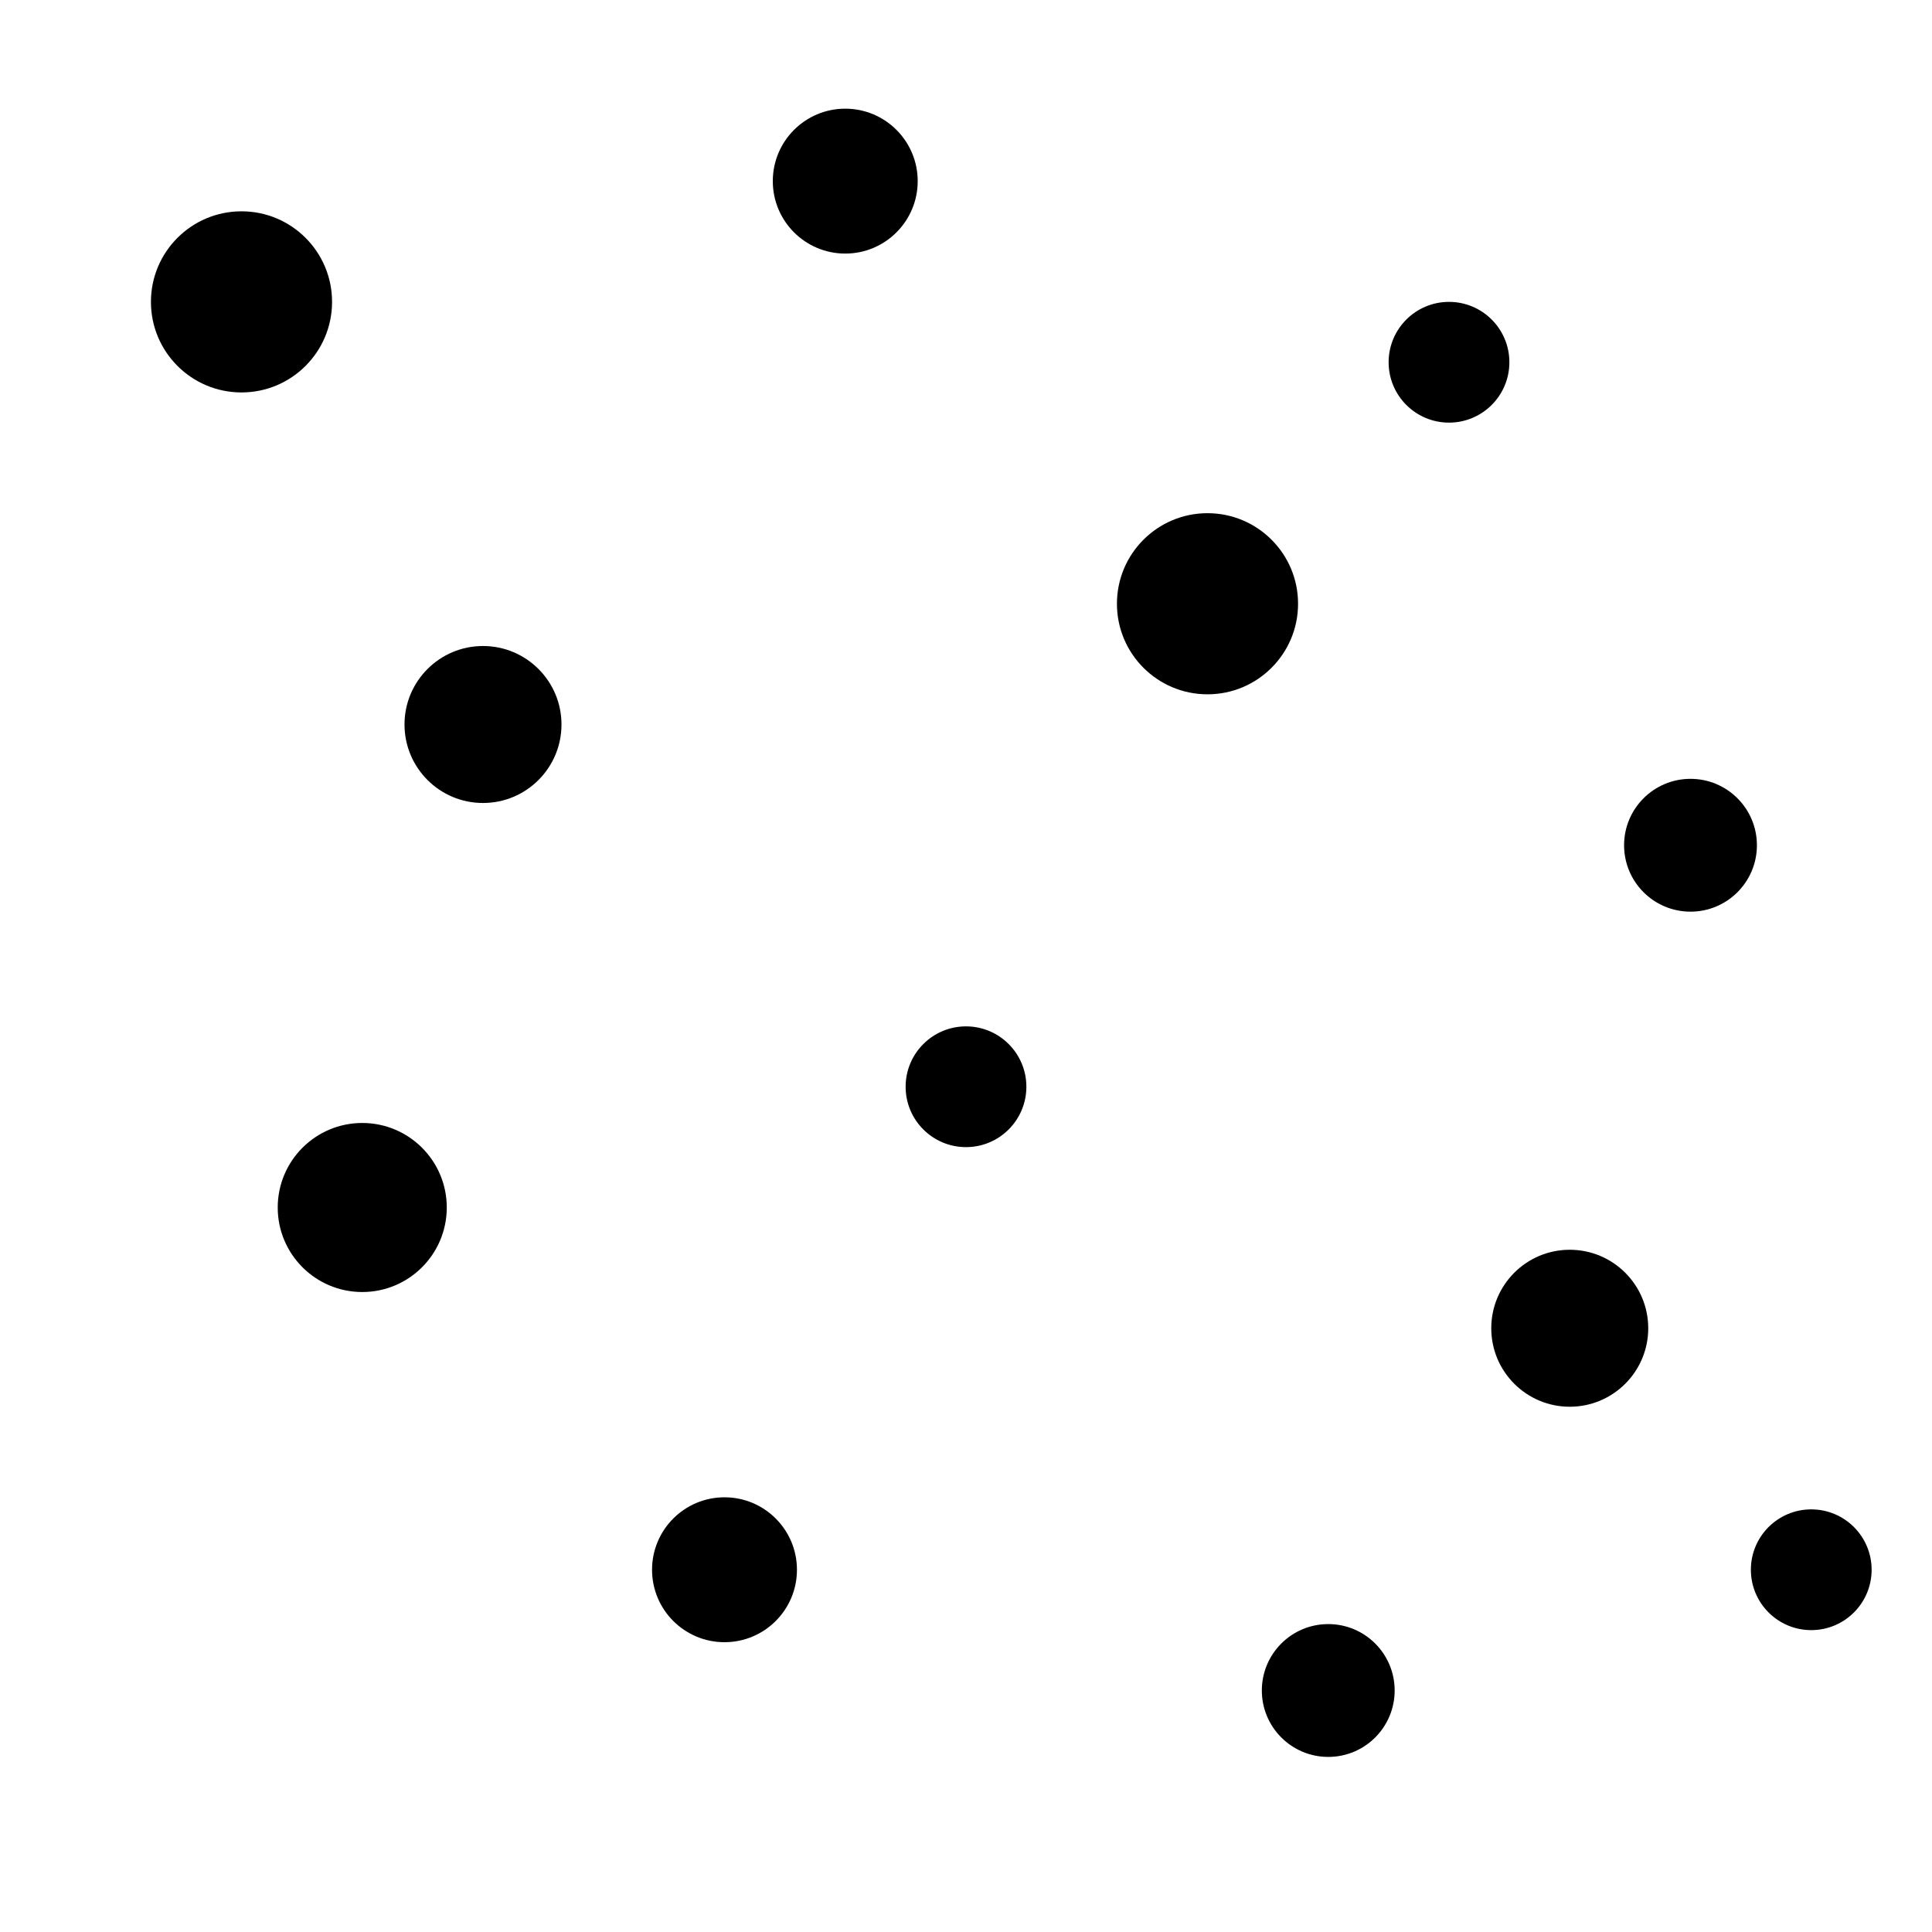
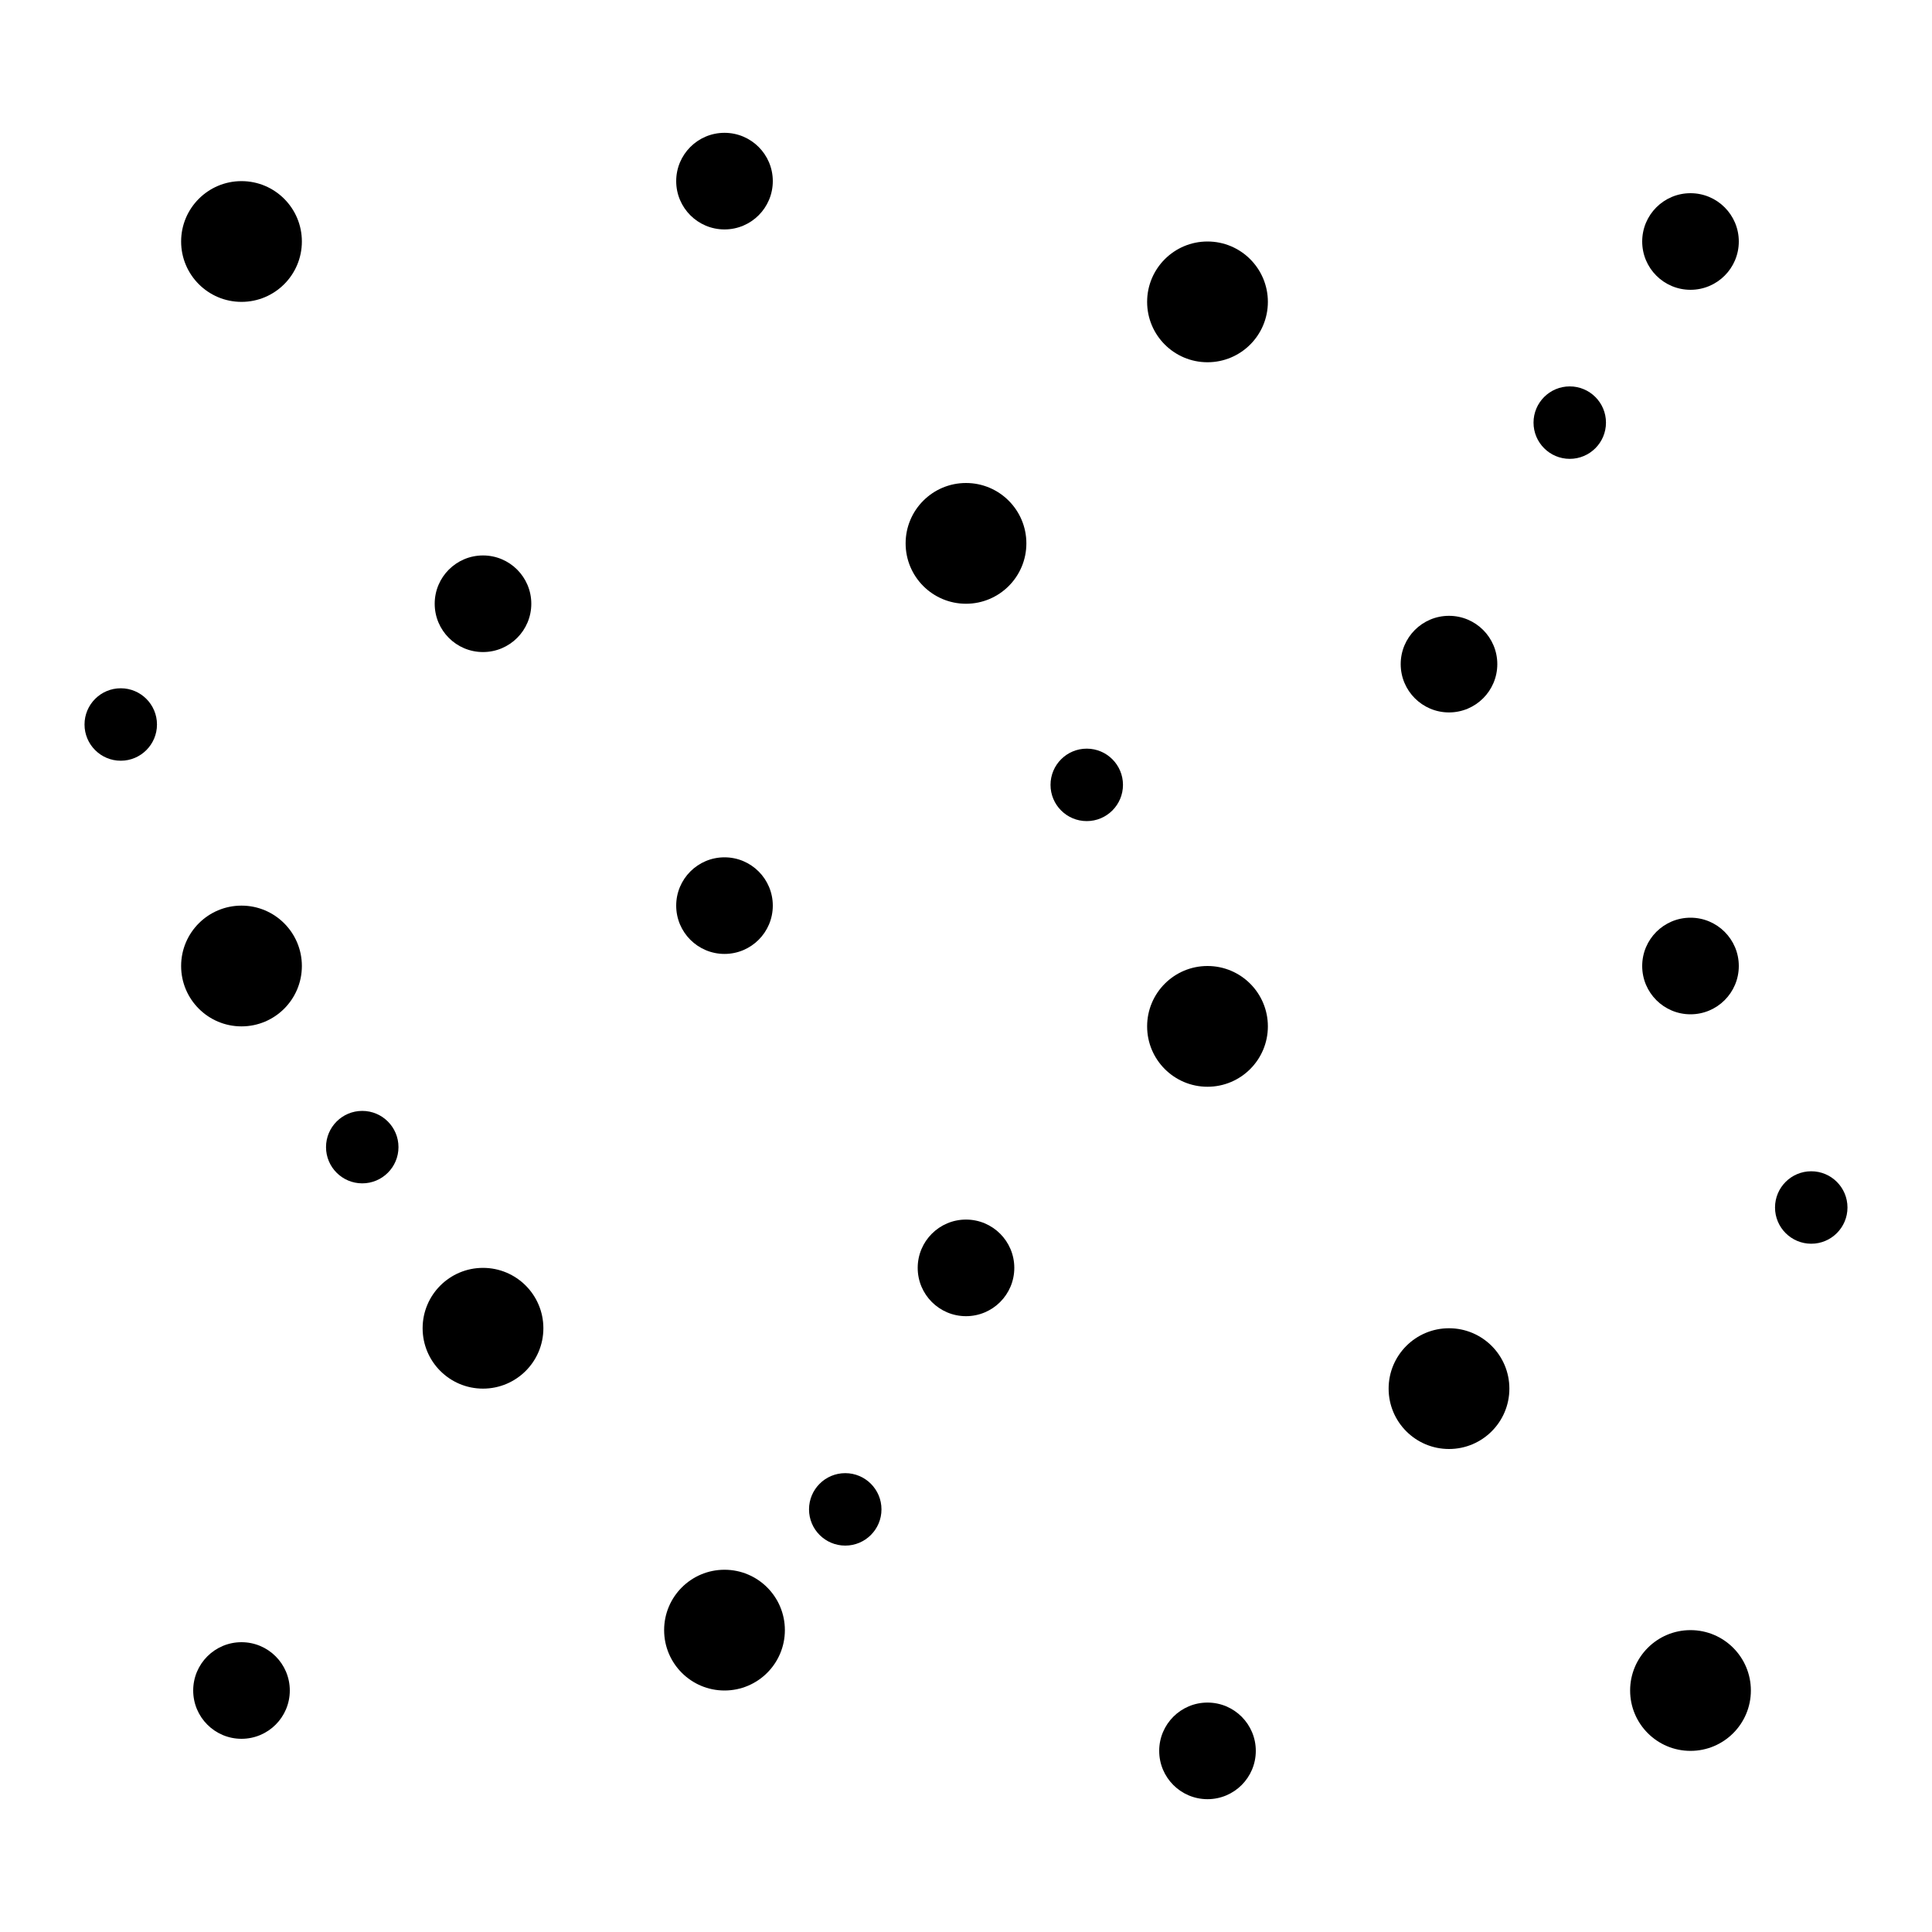
<svg xmlns="http://www.w3.org/2000/svg" width="32" height="32" viewBox="0 0 32 32">
-   <circle cx="4" cy="5" r="1.5" fill="#000000" />
-   <circle cx="14" cy="3" r="1.2" fill="#000000" />
-   <circle cx="24" cy="6" r="1.0" fill="#000000" />
-   <circle cx="8" cy="12" r="1.3" fill="#000000" />
-   <circle cx="20" cy="10" r="1.5" fill="#000000" />
-   <circle cx="28" cy="14" r="1.1" fill="#000000" />
-   <circle cx="6" cy="20" r="1.4" fill="#000000" />
-   <circle cx="16" cy="18" r="1.0" fill="#000000" />
-   <circle cx="26" cy="22" r="1.3" fill="#000000" />
-   <circle cx="12" cy="26" r="1.2" fill="#000000" />
-   <circle cx="22" cy="28" r="1.1" fill="#000000" />
-   <circle cx="30" cy="26" r="1.0" fill="#000000" />
+   <circle cx="4" cy="4" r="1.0" fill="#000000" />
+   <circle cx="12" cy="3" r="0.8" fill="#000000" />
+   <circle cx="20" cy="5" r="1.0" fill="#000000" />
+   <circle cx="28" cy="4" r="0.8" fill="#000000" />
+   <circle cx="8" cy="10" r="0.8" fill="#000000" />
+   <circle cx="16" cy="9" r="1.0" fill="#000000" />
+   <circle cx="24" cy="11" r="0.8" fill="#000000" />
+   <circle cx="4" cy="16" r="1.0" fill="#000000" />
+   <circle cx="12" cy="15" r="0.8" fill="#000000" />
+   <circle cx="20" cy="17" r="1.0" fill="#000000" />
+   <circle cx="28" cy="16" r="0.8" fill="#000000" />
+   <circle cx="8" cy="22" r="1.0" fill="#000000" />
+   <circle cx="16" cy="21" r="0.8" fill="#000000" />
+   <circle cx="24" cy="23" r="1.0" fill="#000000" />
+   <circle cx="4" cy="28" r="0.8" fill="#000000" />
+   <circle cx="12" cy="27" r="1.0" fill="#000000" />
+   <circle cx="20" cy="29" r="0.8" fill="#000000" />
+   <circle cx="28" cy="28" r="1.0" fill="#000000" />
+   <circle cx="2" cy="12" r="0.6" fill="#000000" />
+   <circle cx="30" cy="20" r="0.6" fill="#000000" />
+   <circle cx="14" cy="25" r="0.6" fill="#000000" />
+   <circle cx="26" cy="7" r="0.6" fill="#000000" />
+   <circle cx="6" cy="19" r="0.6" fill="#000000" />
+   <circle cx="18" cy="13" r="0.6" fill="#000000" />
</svg>
